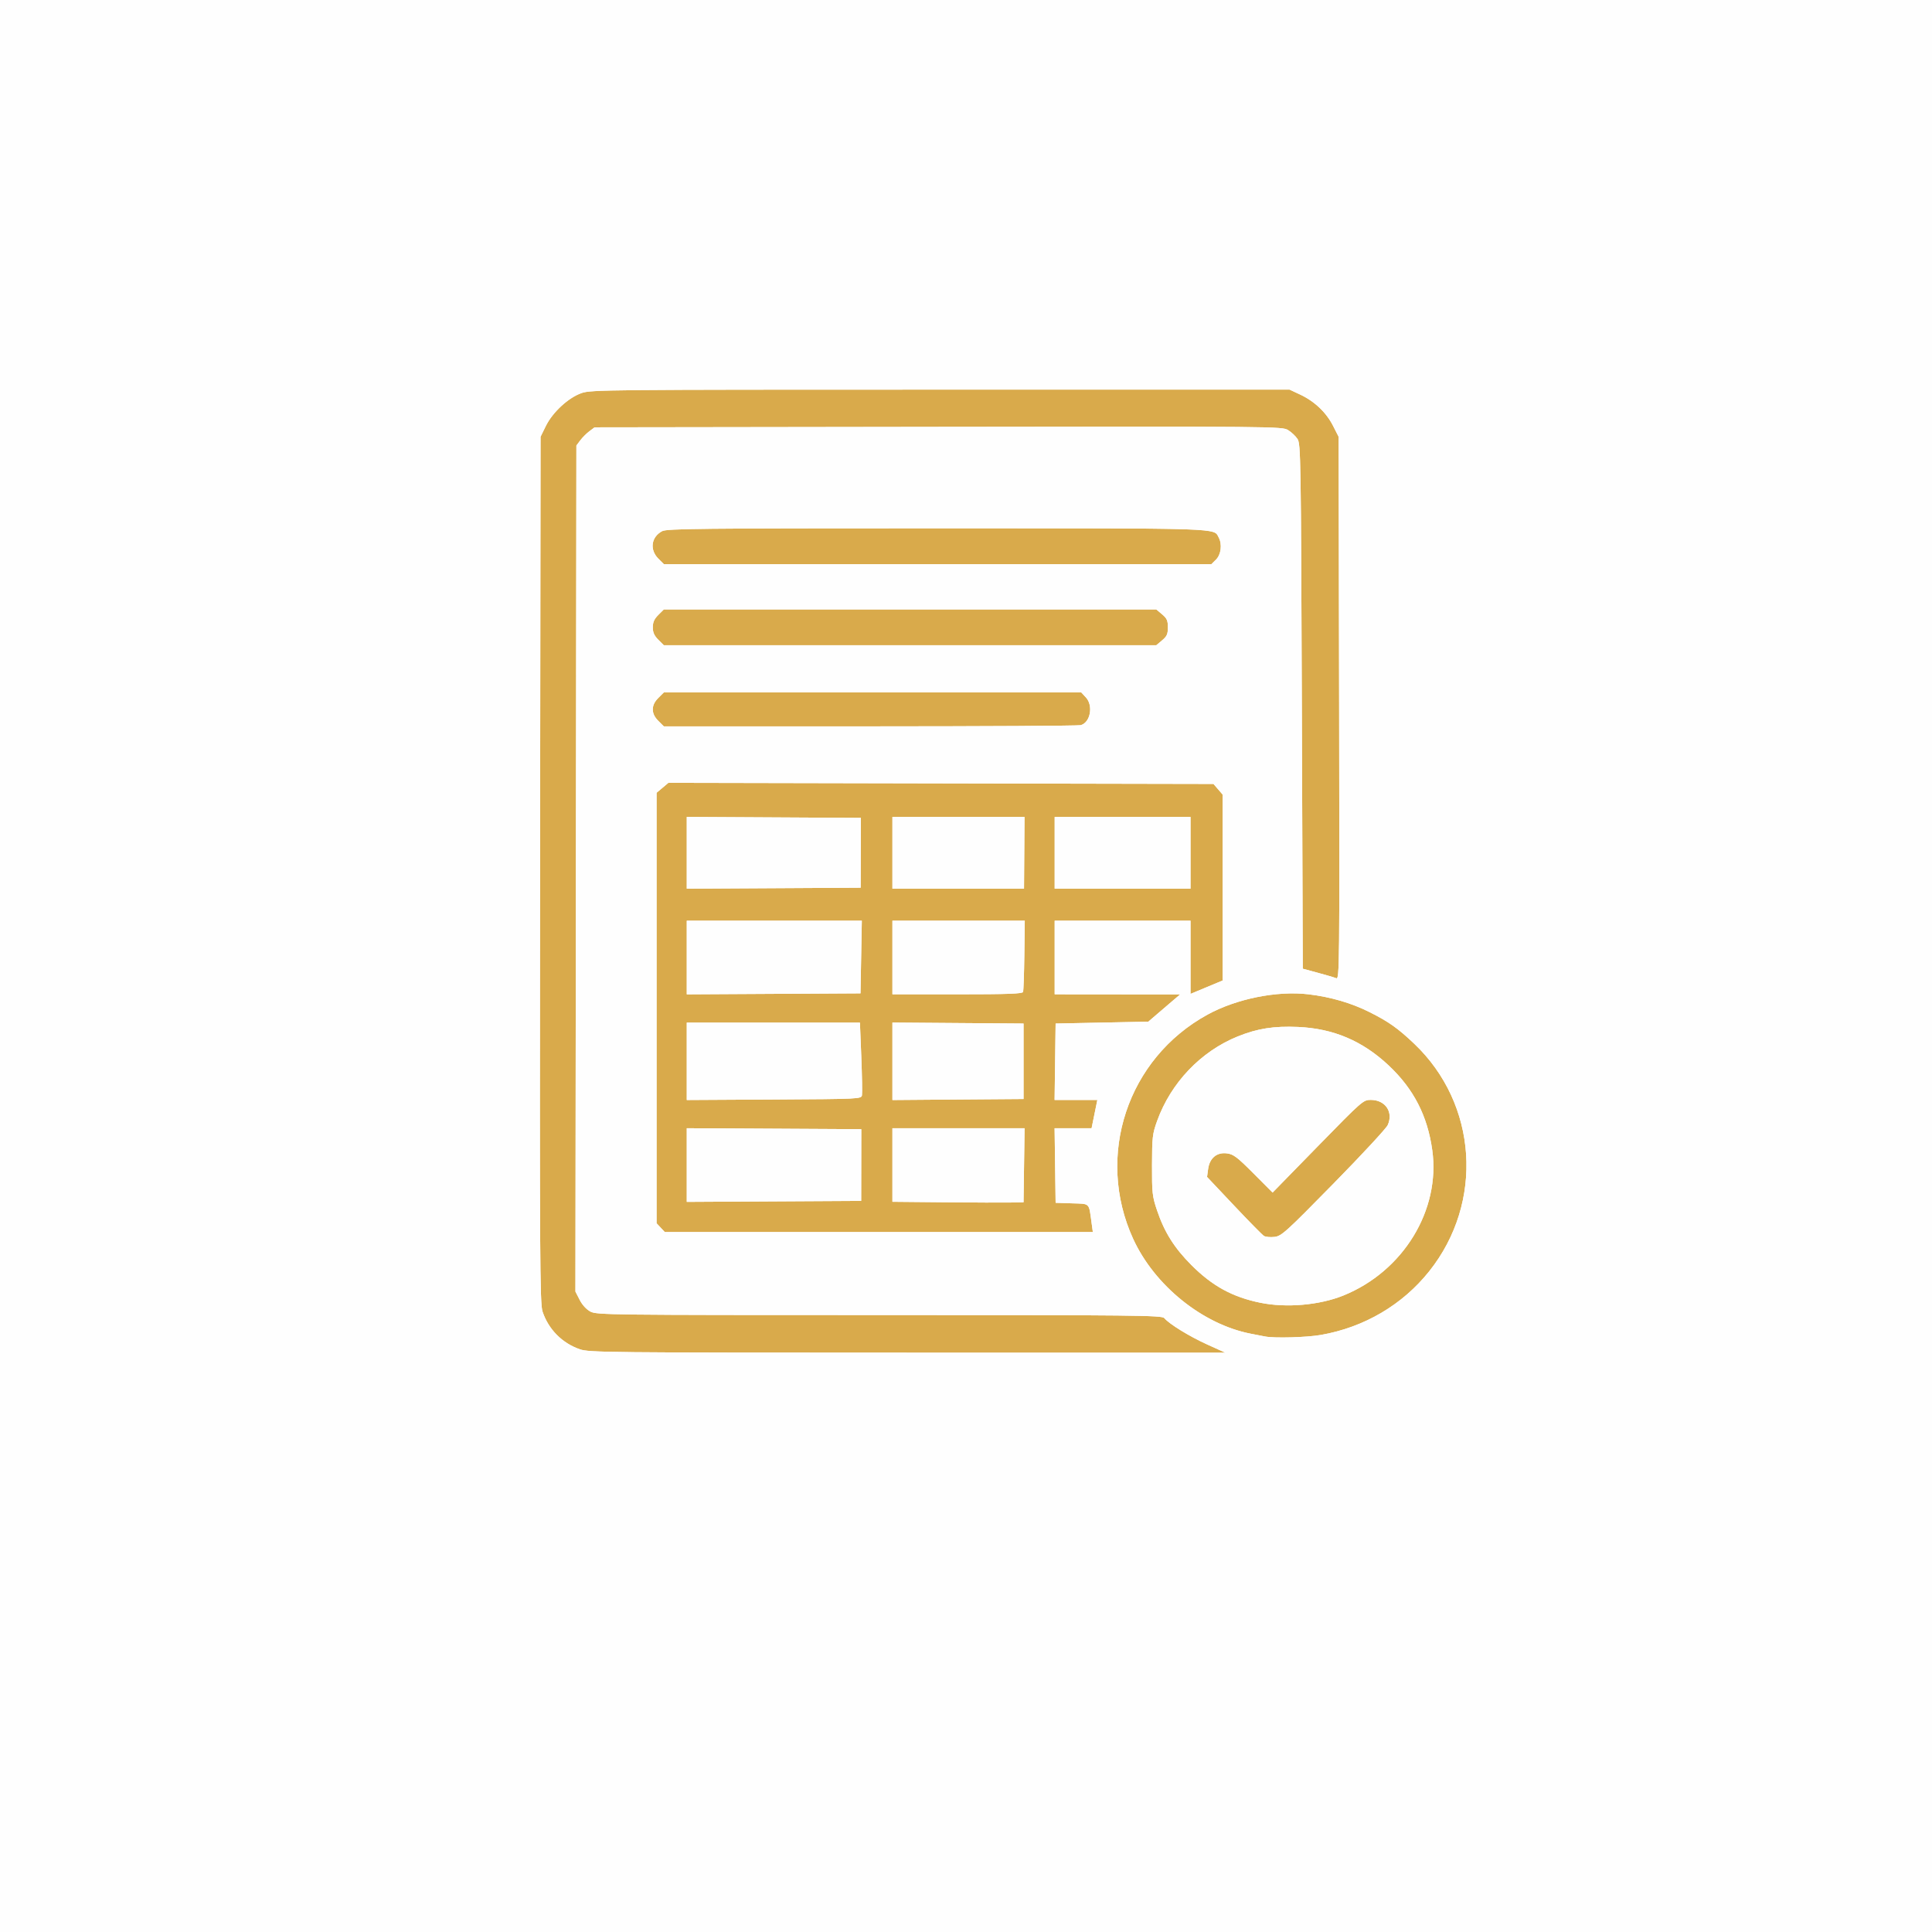
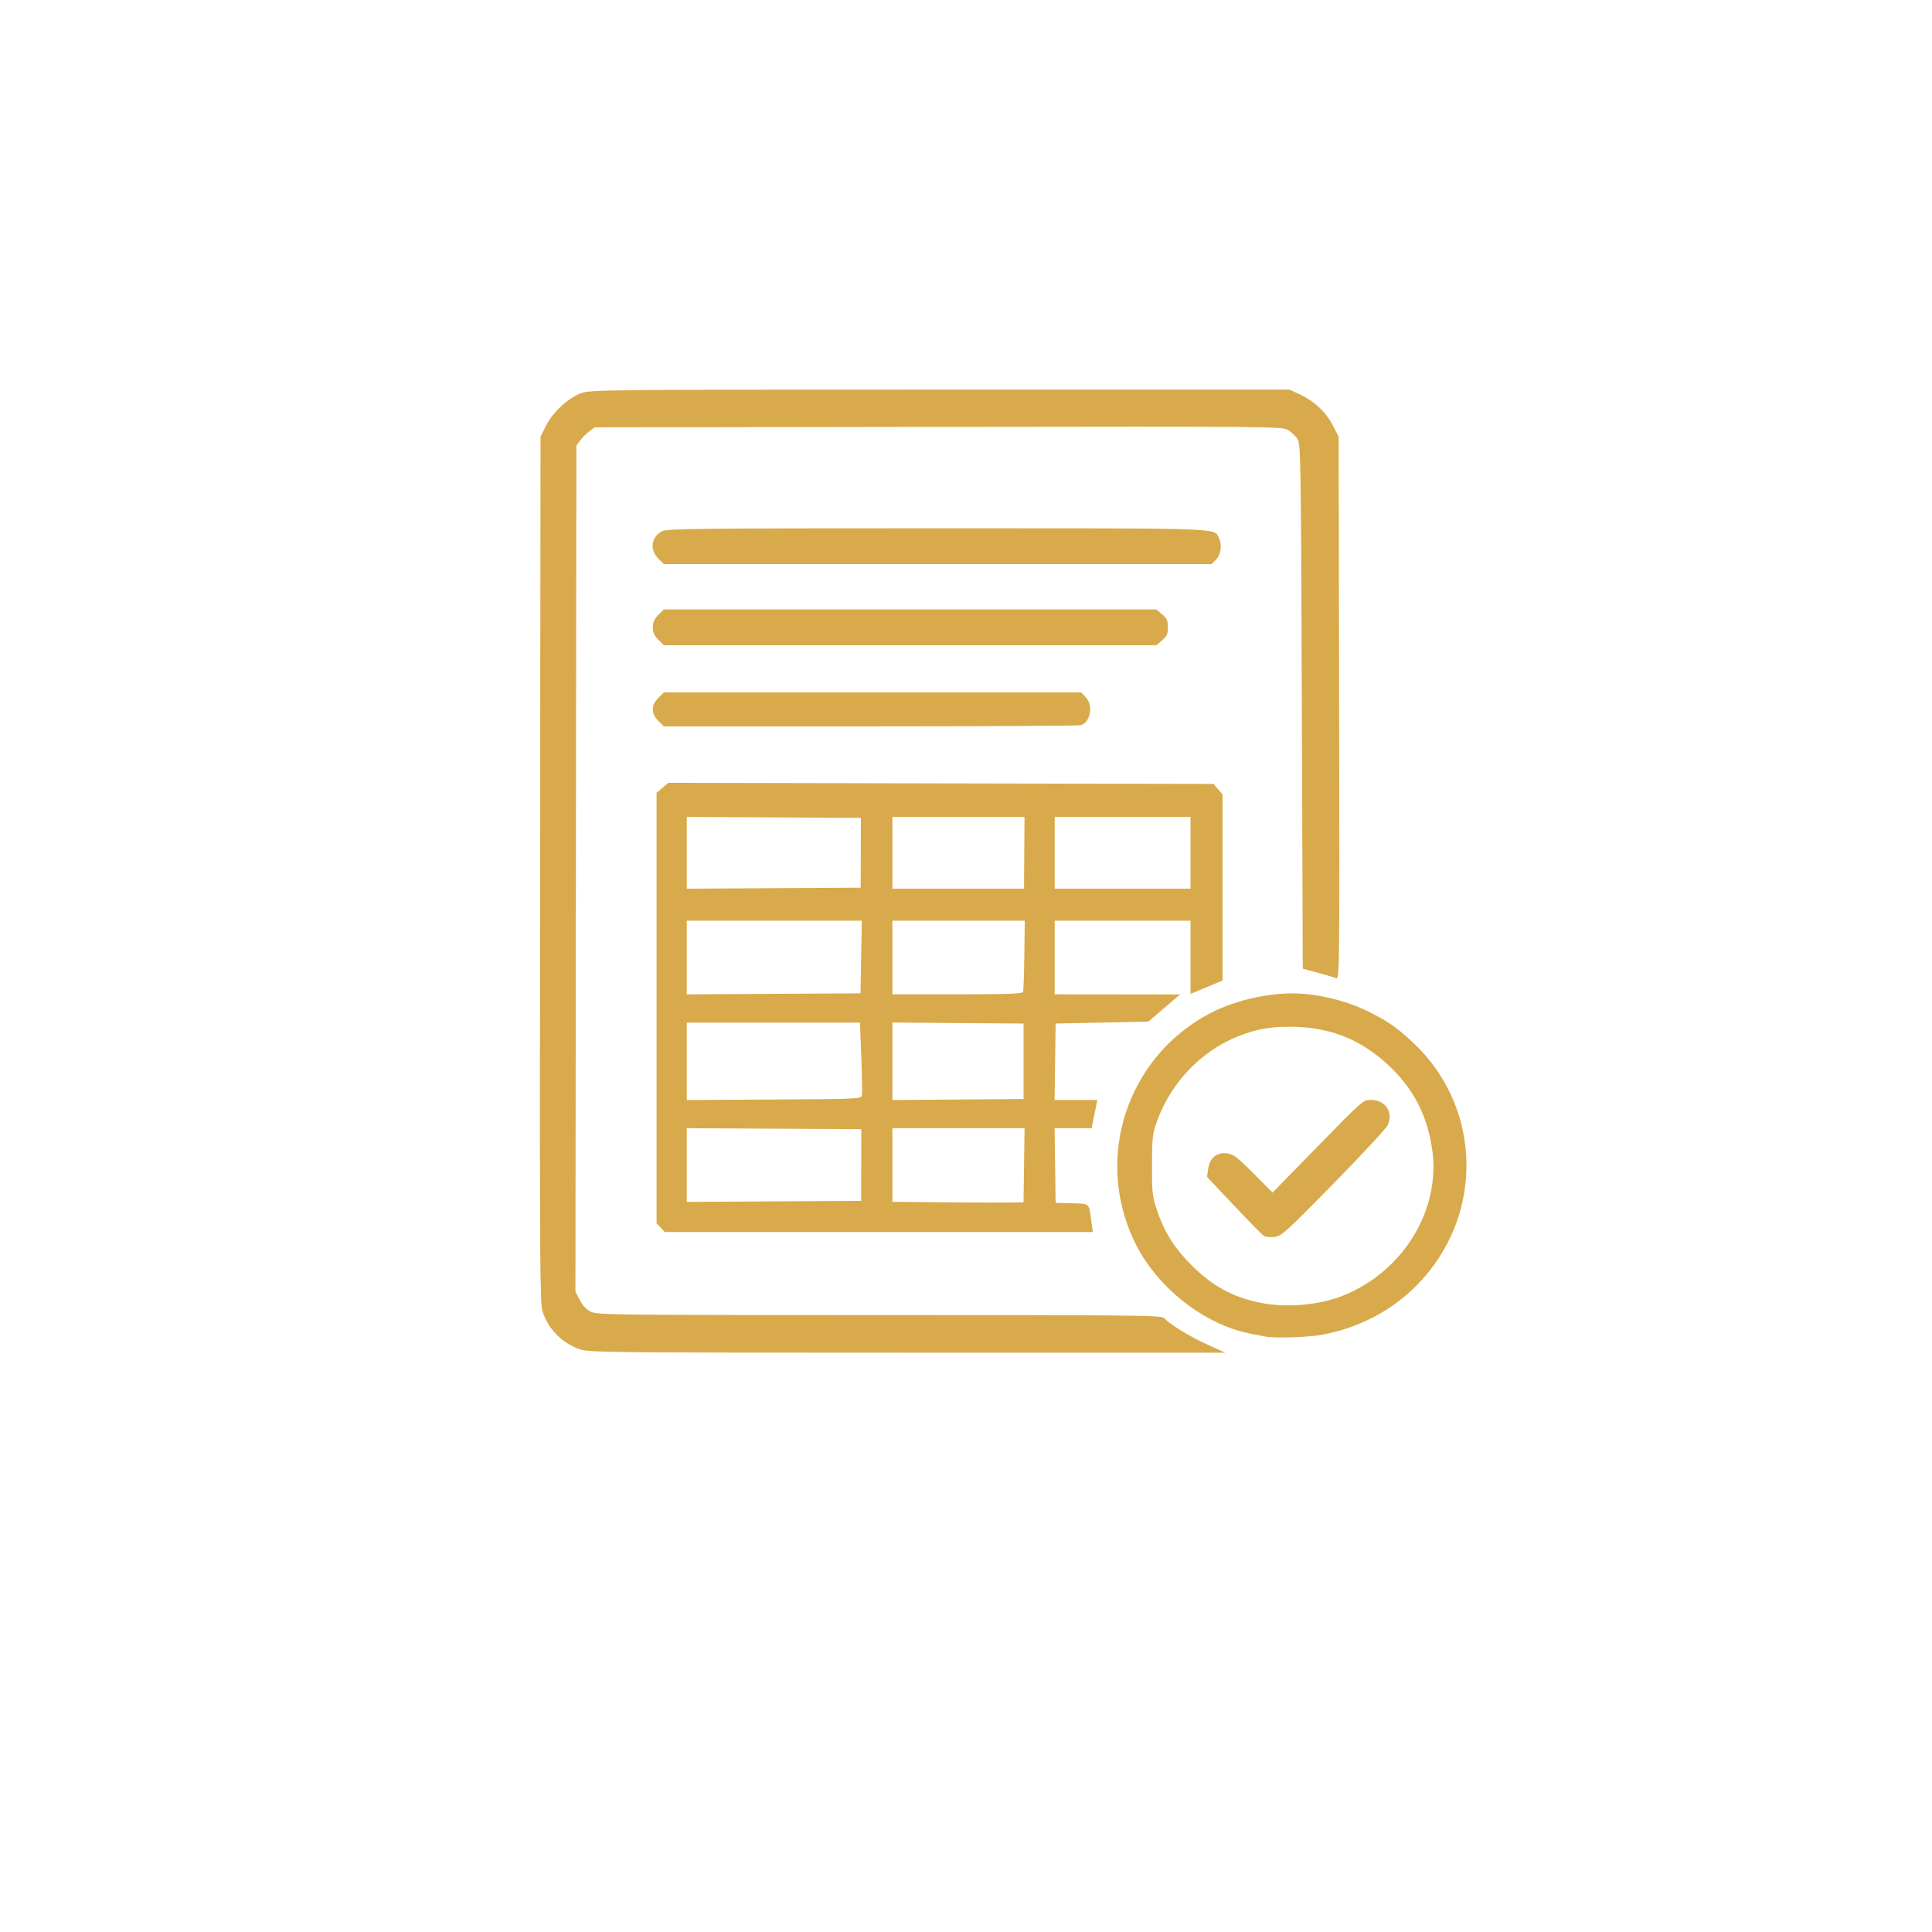
<svg xmlns="http://www.w3.org/2000/svg" width="1024" height="1024" viewBox="0 0 1024 1024">
  <g>
    <path d="M 578.58 648.25 L 579.23 653.00 L 352.35 653.00 L 348.00 648.37 L 348.00 420.18 L 351.13 417.55 L 354.26 414.91 L 498.71 415.21 L 643.17 415.50 L 645.59 418.31 L 648.00 421.11 L 648.00 519.70 L 631.00 526.79 L 631.00 488.00 L 559.00 488.00 L 559.00 527.00 L 592.25 527.03 L 625.50 527.06 L 622.31 529.78 C620.55,531.28 616.76,534.53 613.87,537.00 L 608.63 541.50 L 559.50 542.50 L 558.96 583.00 L 581.62 583.00 L 580.09 590.50 L 578.56 598.00 L 558.96 598.00 L 559.23 617.75 L 559.50 637.50 L 568.18 637.79 C572.88,637.94 575.11,637.82 576.33,638.87 C577.65,640.00 577.79,642.52 578.58,648.25 ZM 639.91 712.63 L 649.50 716.97 L 481.00 716.95 C321.86,716.94 312.21,716.84 307.33,715.15 C297.93,711.90 290.68,704.56 287.55,695.14 C286.14,690.92 286.01,666.94 286.24,460.97 L 286.50 231.50 L 289.29 225.81 C292.90,218.47 301.24,210.77 308.24,208.33 C313.27,206.58 321.65,206.50 498.50,206.50 L 683.50 206.50 L 689.18 209.16 C696.75,212.71 702.99,218.65 706.56,225.71 L 709.50 231.50 L 709.77 375.36 C710.02,512.56 709.95,519.19 708.27,518.49 C707.29,518.08 702.90,516.78 698.50,515.60 L 690.50 513.44 L 690.00 374.43 C689.53,242.60 689.41,235.27 687.70,232.66 C686.70,231.14 684.45,229.02 682.70,227.95 C679.55,226.03 676.56,226.00 497.32,226.25 L 315.15 226.50 L 312.39 228.56 C310.87,229.70 308.70,231.87 307.56,233.39 L 305.50 236.15 L 305.24 460.35 L 304.99 684.55 L 307.24 688.95 C308.65,691.69 310.82,694.04 312.98,695.18 C316.31,696.92 323.22,697.00 466.11,697.00 C602.27,697.00 615.88,697.14 617.09,698.61 C619.68,701.73 630.44,708.35 639.91,712.63 ZM 700.12 707.54 C692.50,708.87 675.45,709.35 670.50,708.37 C669.40,708.16 666.03,707.50 663.00,706.91 C637.44,701.95 611.92,681.38 600.58,656.59 C580.45,612.58 597.56,561.01 640.00,537.77 C655.39,529.34 676.89,525.02 693.54,527.00 C705.39,528.42 716.28,531.61 726.05,536.52 C736.06,541.55 740.99,545.05 749.57,553.20 C783.16,585.11 786.62,637.23 757.56,673.75 C743.37,691.59 723.08,703.52 700.12,707.54 ZM 668.00 690.48 C681.77,693.30 699.34,691.77 711.99,686.66 C743.75,673.83 763.58,641.39 759.12,609.54 C756.58,591.37 749.26,577.16 736.06,564.74 C722.21,551.71 706.74,545.13 688.00,544.31 C675.21,543.75 666.44,545.13 656.04,549.33 C636.50,557.22 620.62,573.86 613.31,594.09 C610.84,600.93 610.63,602.73 610.59,617.50 C610.55,632.31 610.75,634.10 613.25,641.50 C617.16,653.09 622.39,661.41 631.49,670.53 C642.55,681.62 653.25,687.47 668.00,690.48 ZM 644.55 296.55 L 642.09 299.00 L 351.85 299.00 L 348.92 296.08 C344.19,291.34 345.15,284.53 350.98,281.51 C353.54,280.18 371.27,280.00 496.50,280.00 C503.07,280.00 509.35,280.00 515.35,280.00 C635.19,279.99 643.05,279.99 645.24,283.51 C645.50,283.94 645.69,284.41 645.97,284.94 C647.86,288.48 647.19,293.90 644.55,296.55 ZM 615.92 339.41 L 612.85 342.00 L 351.85 342.00 L 348.92 339.08 C346.76,336.91 346.00,335.21 346.00,332.50 C346.00,329.79 346.76,328.09 348.92,325.92 L 351.85 323.00 L 612.85 323.00 L 615.92 325.59 C618.49,327.74 619.00,328.90 619.00,332.50 C619.00,336.10 618.49,337.26 615.92,339.41 ZM 572.79 384.36 C571.53,384.70 521.30,384.98 461.17,384.99 L 351.85 385.00 L 348.92 382.08 C346.93,380.08 346.00,378.15 346.00,376.00 C346.00,373.85 346.93,371.92 348.92,369.92 L 351.85 367.00 L 573.10 367.00 L 575.55 369.65 C579.60,374.02 577.92,382.98 572.79,384.36 ZM 364.00 542.00 L 364.00 583.02 L 410.24 582.76 C455.25,582.51 456.48,582.45 456.85,580.54 C457.06,579.46 456.90,570.35 456.51,560.29 L 455.78 542.00 ZM 364.00 488.00 L 364.00 527.02 L 410.04 526.76 L 456.08 526.50 L 456.78 488.00 ZM 364.00 597.98 L 364.00 637.02 L 410.22 636.76 L 456.44 636.50 L 456.47 617.50 L 456.50 598.50 L 410.25 598.24 ZM 364.00 432.98 L 364.00 471.02 L 410.09 470.76 L 456.17 470.50 L 456.29 433.50 L 410.14 433.24 ZM 473.00 541.97 L 473.00 583.03 L 507.75 582.76 L 542.50 582.50 L 542.50 542.50 L 507.75 542.24 ZM 500.75 637.23 C516.01,637.38 531.65,637.44 535.50,637.36 L 542.50 637.22 L 542.77 617.61 L 543.04 598.00 L 473.00 598.00 L 473.00 636.97 ZM 559.00 433.00 L 559.00 471.00 L 631.00 471.00 L 631.00 433.00 ZM 473.00 488.00 L 473.00 527.00 L 507.39 527.00 C534.00,527.00 541.89,526.72 542.24,525.75 C542.49,525.06 542.79,516.29 542.92,506.25 L 543.15 488.00 ZM 473.00 433.00 L 473.00 471.00 L 542.75 471.00 L 542.88 452.00 L 543.01 433.00 ZM 706.79 627.32 C681.38,653.21 679.22,655.16 675.50,655.59 C673.30,655.84 670.79,655.61 669.91,655.07 C669.04,654.53 661.90,647.27 654.05,638.94 L 639.76 623.80 L 640.32 619.65 C641.11,613.78 644.95,610.60 650.35,611.32 C653.79,611.78 655.73,613.25 664.42,621.97 L 674.50 632.08 L 698.50 607.51 C722.22,583.23 722.55,582.95 726.62,582.97 C734.32,583.02 738.63,589.47 735.53,596.31 C734.74,598.07 721.81,612.02 706.79,627.32 Z" fill="rgb(217,170,75)" />
-     <path d="M 0.00 512.00 L 0.00 0.00 L 512.00 0.00 L 1024.00 0.00 L 1024.00 512.00 L 1024.00 1024.00 L 512.00 1024.00 L 0.00 1024.00 L 0.00 512.00 ZM 639.91 712.63 C630.44,708.35 619.68,701.73 617.09,698.61 C615.88,697.14 602.27,697.00 466.11,697.00 C323.22,697.00 316.31,696.92 312.98,695.18 C310.82,694.04 308.65,691.69 307.24,688.95 L 304.99 684.55 L 305.24 460.35 L 305.50 236.15 L 307.56 233.39 C308.70,231.87 310.87,229.70 312.39,228.56 L 315.15 226.50 L 497.32 226.25 C676.56,226.00 679.55,226.03 682.70,227.95 C684.45,229.02 686.70,231.14 687.70,232.66 C689.41,235.27 689.53,242.60 690.00,374.43 L 690.50 513.44 L 698.50 515.60 C702.90,516.78 707.29,518.08 708.27,518.49 C709.95,519.19 710.02,512.56 709.77,375.36 L 709.50 231.50 L 706.56 225.71 C702.99,218.65 696.75,212.71 689.18,209.16 L 683.50 206.50 L 498.50 206.50 C321.65,206.50 313.27,206.58 308.24,208.33 C301.24,210.77 292.90,218.47 289.29,225.81 L 286.50 231.50 L 286.24 460.97 C286.01,666.94 286.14,690.92 287.55,695.14 C290.68,704.56 297.93,711.90 307.33,715.15 C312.21,716.84 321.86,716.94 481.00,716.95 L 649.50 716.97 L 639.91 712.63 ZM 700.12 707.54 C723.08,703.52 743.37,691.59 757.56,673.75 C786.62,637.23 783.16,585.11 749.57,553.20 C740.99,545.05 736.06,541.55 726.05,536.52 C716.28,531.61 705.39,528.42 693.54,527.00 C676.89,525.02 655.39,529.34 640.00,537.77 C597.56,561.01 580.45,612.58 600.58,656.59 C611.92,681.38 637.44,701.95 663.00,706.91 C666.03,707.50 669.40,708.16 670.50,708.37 C675.45,709.35 692.50,708.87 700.12,707.54 ZM 578.58 648.25 C577.06,637.22 577.95,638.11 568.18,637.79 L 559.50 637.50 L 559.23 617.75 L 558.96 598.00 L 568.76 598.00 L 578.56 598.00 L 580.09 590.50 L 581.62 583.00 L 570.29 583.00 L 558.96 583.00 L 559.23 562.75 L 559.50 542.50 L 584.06 542.00 L 608.63 541.50 L 613.87 537.00 C616.76,534.53 620.55,531.28 622.31,529.78 L 625.50 527.06 L 592.25 527.03 L 559.00 527.00 L 559.00 507.50 L 559.00 488.00 L 595.00 488.00 L 631.00 488.00 L 631.00 507.39 L 631.00 526.79 L 639.50 523.24 L 648.00 519.70 L 648.00 470.41 L 648.00 421.11 L 645.59 418.31 L 643.17 415.50 L 498.71 415.21 L 354.26 414.91 L 351.13 417.55 L 348.00 420.18 L 348.00 534.27 L 348.00 648.37 L 350.17 650.69 L 352.35 653.00 L 465.79 653.00 L 579.23 653.00 L 578.58 648.25 ZM 572.79 384.36 C577.92,382.98 579.60,374.02 575.55,369.65 L 573.10 367.00 L 462.47 367.00 L 351.85 367.00 L 348.92 369.92 C346.93,371.92 346.00,373.85 346.00,376.00 C346.00,378.15 346.93,380.08 348.92,382.08 L 351.85 385.00 L 461.17 384.99 C521.30,384.98 571.53,384.70 572.79,384.36 ZM 615.92 339.41 C618.49,337.26 619.00,336.10 619.00,332.50 C619.00,328.90 618.49,327.74 615.92,325.59 L 612.85 323.00 L 482.35 323.00 L 351.85 323.00 L 348.92 325.92 C346.76,328.09 346.00,329.79 346.00,332.50 C346.00,335.21 346.76,336.91 348.92,339.08 L 351.85 342.00 L 482.35 342.00 L 612.85 342.00 L 615.92 339.41 ZM 644.55 296.55 C647.19,293.90 647.86,288.48 645.97,284.94 C643.20,279.77 650.18,280.00 496.50,280.00 C371.27,280.00 353.54,280.18 350.98,281.51 C345.15,284.53 344.19,291.34 348.92,296.08 L 351.85 299.00 L 496.97 299.00 L 642.09 299.00 L 644.55 296.55 ZM 668.00 690.48 C653.25,687.47 642.55,681.62 631.49,670.53 C622.39,661.41 617.16,653.09 613.25,641.50 C610.75,634.10 610.55,632.31 610.59,617.50 C610.63,602.73 610.84,600.93 613.31,594.09 C620.62,573.86 636.50,557.22 656.04,549.33 C666.44,545.13 675.21,543.75 688.00,544.31 C706.74,545.13 722.21,551.71 736.06,564.74 C749.26,577.16 756.58,591.37 759.12,609.54 C763.58,641.39 743.75,673.83 711.99,686.66 C699.34,691.77 681.77,693.30 668.00,690.48 ZM 706.79 627.32 C721.81,612.02 734.74,598.07 735.53,596.31 C738.63,589.47 734.32,583.02 726.62,582.97 C722.55,582.95 722.22,583.23 698.50,607.51 L 674.50 632.08 L 664.42 621.97 C655.73,613.25 653.79,611.78 650.35,611.32 C644.95,610.60 641.11,613.78 640.32,619.65 L 639.76 623.80 L 654.05 638.94 C661.90,647.27 669.04,654.53 669.91,655.07 C670.79,655.61 673.30,655.84 675.50,655.59 C679.22,655.16 681.38,653.21 706.79,627.32 ZM 500.75 637.23 L 473.00 636.97 L 473.00 617.48 L 473.00 598.00 L 508.02 598.00 L 543.04 598.00 L 542.77 617.61 L 542.50 637.22 L 535.50 637.36 C531.65,637.44 516.01,637.38 500.75,637.23 ZM 364.00 617.50 L 364.00 597.98 L 410.25 598.24 L 456.50 598.50 L 456.47 617.50 L 456.44 636.50 L 410.22 636.76 L 364.00 637.02 L 364.00 617.50 ZM 364.00 562.51 L 364.00 542.00 L 409.89 542.00 L 455.78 542.00 L 456.51 560.29 C456.90,570.35 457.06,579.46 456.85,580.54 C456.48,582.45 455.25,582.51 410.24,582.76 L 364.00 583.02 L 364.00 562.51 ZM 473.00 562.50 L 473.00 541.97 L 507.75 542.24 L 542.50 542.50 L 542.50 562.50 L 542.50 582.50 L 507.75 582.76 L 473.00 583.03 L 473.00 562.50 ZM 364.00 507.51 L 364.00 488.00 L 410.39 488.00 L 456.78 488.00 L 456.43 507.25 L 456.08 526.50 L 410.04 526.76 L 364.00 527.02 L 364.00 507.51 ZM 473.00 507.50 L 473.00 488.00 L 508.08 488.00 L 543.15 488.00 L 542.92 506.25 C542.79,516.29 542.49,525.06 542.24,525.75 C541.89,526.72 534.00,527.00 507.39,527.00 L 473.00 527.00 L 473.00 507.50 ZM 364.00 452.00 L 364.00 432.98 L 410.14 433.24 L 456.29 433.50 L 456.23 452.00 L 456.17 470.50 L 410.09 470.76 L 364.00 471.02 L 364.00 452.00 ZM 473.00 452.00 L 473.00 433.00 L 508.00 433.00 L 543.01 433.00 L 542.88 452.00 L 542.75 471.00 L 507.88 471.00 L 473.00 471.00 L 473.00 452.00 ZM 559.00 452.00 L 559.00 433.00 L 595.00 433.00 L 631.00 433.00 L 631.00 452.00 L 631.00 471.00 L 595.00 471.00 L 559.00 471.00 L 559.00 452.00 Z" fill="rgb(254,254,254)" />
  </g>
</svg>
